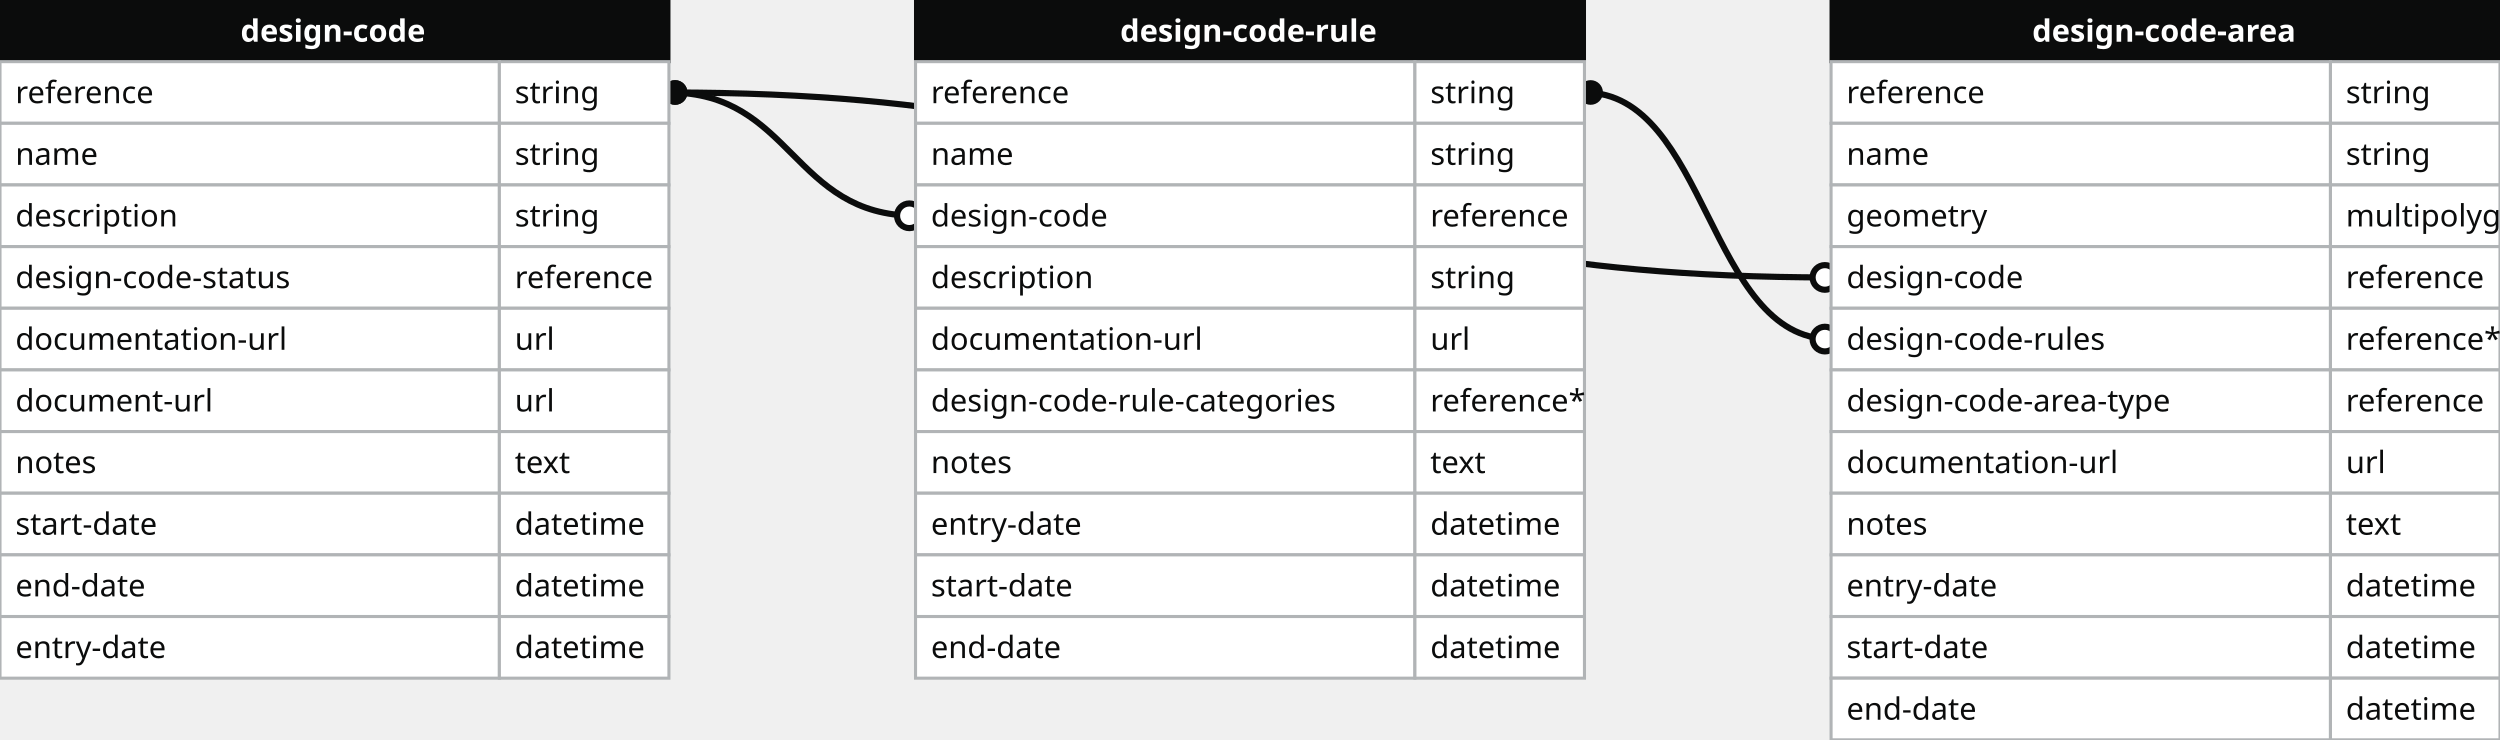
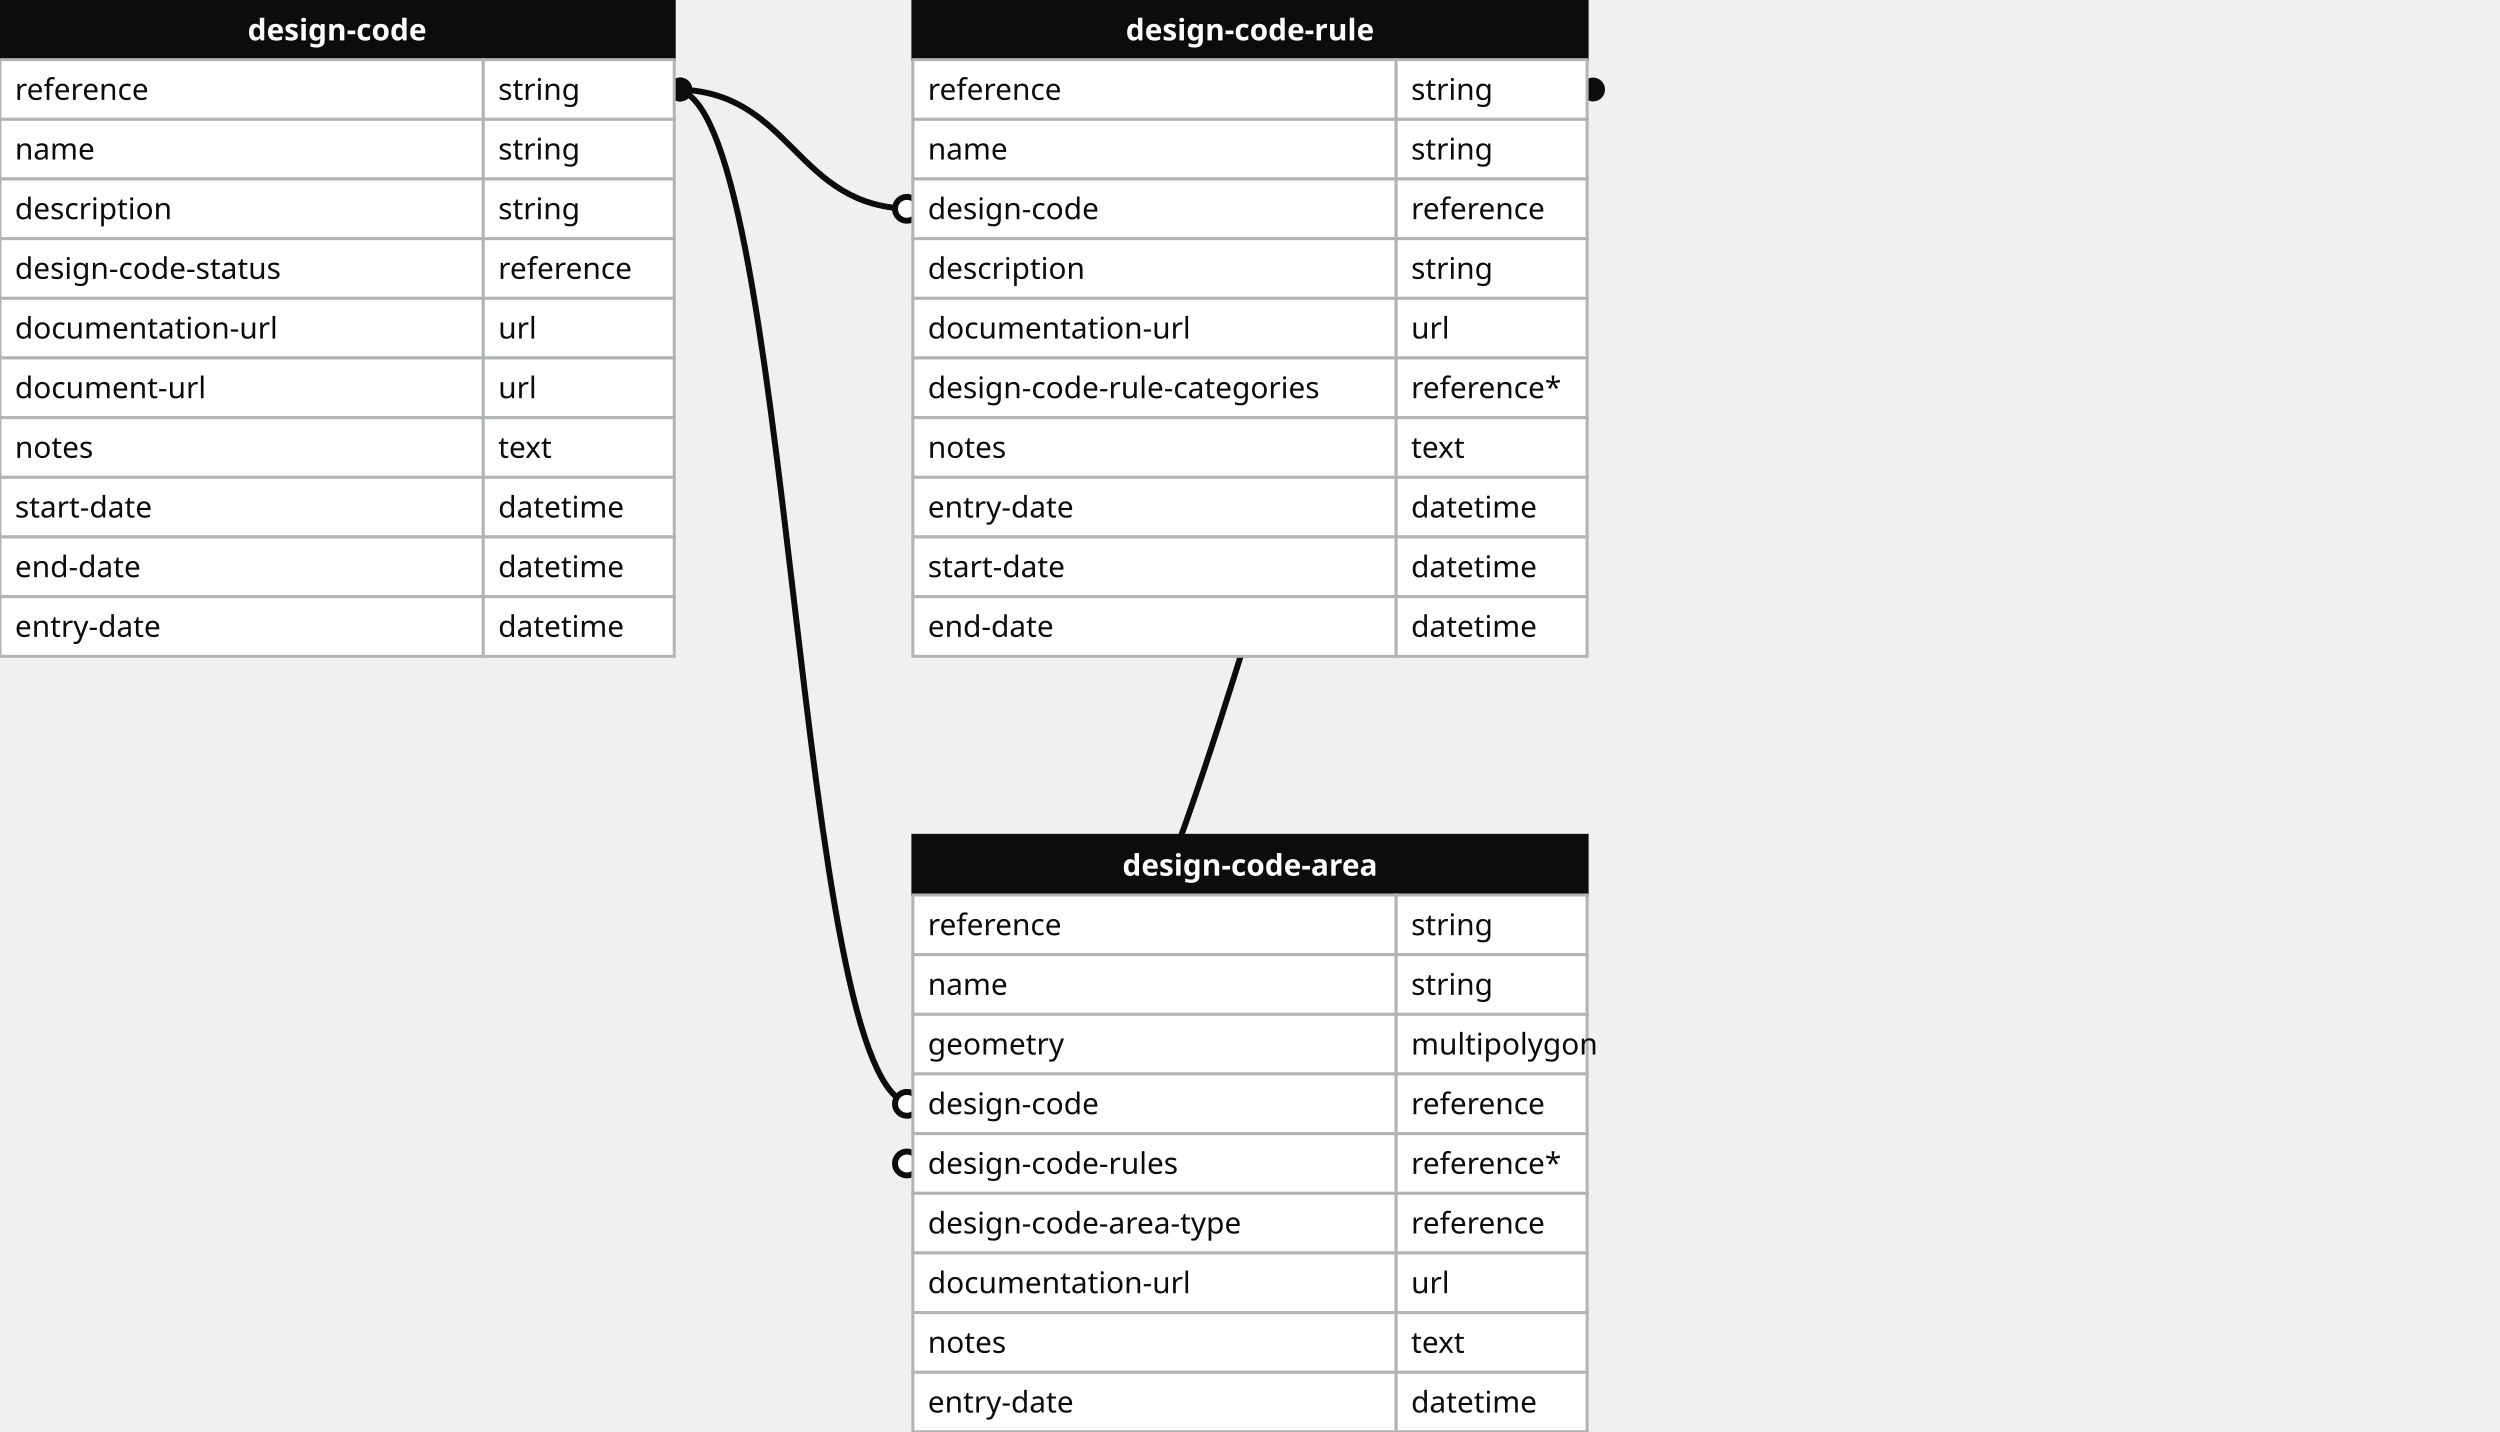
- <svg xmlns="http://www.w3.org/2000/svg" width="811" height="240">
+ <svg xmlns="http://www.w3.org/2000/svg" width="838" height="480">
  <defs>
    <style>
    text{font-family:sans-serif; font-size:10px; dominant-baseline:middle;}
    text.name{fill:#fff;font-weight:700;text-anchor:middle}
    rect.name{fill:#0b0c0c; stroke:#0b0c0c;}
    rect{fill:#fff;stroke:#b1b4b6;}
    text.field{fill:#0b0c0c;}
    text.datatype{fill:#0b0c0c;}
    .line{stroke:#0b0c0c;}
    </style>
    <marker id="start-dot" markerWidth="6" markerHeight="6" refX="4" refY="3" markerUnits="strokeWidth">
      <circle cx="3" cy="3" r="2" fill="#fff" stroke="#0b0c0c" />
    </marker>
    <marker id="end-dot" markerWidth="6" markerHeight="6" refX="2" refY="3" markerUnits="strokeWidth">
      <circle cx="3" cy="3" r="2" fill="#0b0c0c" />
    </marker>
  </defs>
-   <path class="line" fill="none" stroke-width="2" marker-start="url(#start-dot)" marker-end="url(#end-dot)" d="M 297 70 C 257.0 70 257.0 30 217 30" />
-   <path class="line" fill="none" stroke-width="2" marker-start="url(#start-dot)" marker-end="url(#end-dot)" d="M 594 90 C 405.5 90 405.5 30 217 30" />
-   <path class="line" fill="none" stroke-width="2" marker-start="url(#start-dot)" marker-end="url(#end-dot)" d="M 594 110 C 554.0 110 554.0 30 514 30" />
+   <path class="line" fill="none" stroke-width="2" marker-start="url(#start-dot)" marker-end="url(#end-dot)" d="M 306 70 C 266.0 70 266.0 30 226 30" />
+   <path class="line" fill="none" stroke-width="2" marker-start="url(#start-dot)" marker-end="url(#end-dot)" d="M 306 370 C 266.0 370 266.0 30 226 30" />
+   <path class="line" fill="none" stroke-width="2" marker-start="url(#start-dot)" marker-end="url(#end-dot)" d="M 306 390 C 419.0 390 419.0 30 532 30" />
  <g>
-     <rect x="0" y="0" width="217" height="20" class="name" />
-     <text x="108" y="10" class="name">design-code</text>
+     <rect x="0" y="0" width="226" height="20" class="name" />
+     <text x="113" y="10" class="name">design-code</text>
    <rect x="0" y="20" width="162" height="20" class="field" />
-     <rect x="162" y="20" width="55" height="20" class="datatype" />
+     <rect x="162" y="20" width="64" height="20" class="datatype" />
    <text x="5" y="30" class="field">reference</text>
    <text x="167" y="30" class="datatype">string</text>
    <rect x="0" y="40" width="162" height="20" class="field" />
-     <rect x="162" y="40" width="55" height="20" class="datatype" />
+     <rect x="162" y="40" width="64" height="20" class="datatype" />
    <text x="5" y="50" class="field">name</text>
    <text x="167" y="50" class="datatype">string</text>
    <rect x="0" y="60" width="162" height="20" class="field" />
-     <rect x="162" y="60" width="55" height="20" class="datatype" />
+     <rect x="162" y="60" width="64" height="20" class="datatype" />
    <text x="5" y="70" class="field">description</text>
    <text x="167" y="70" class="datatype">string</text>
    <rect x="0" y="80" width="162" height="20" class="field" />
-     <rect x="162" y="80" width="55" height="20" class="datatype" />
+     <rect x="162" y="80" width="64" height="20" class="datatype" />
    <text x="5" y="90" class="field">design-code-status</text>
    <text x="167" y="90" class="datatype">reference</text>
    <rect x="0" y="100" width="162" height="20" class="field" />
-     <rect x="162" y="100" width="55" height="20" class="datatype" />
+     <rect x="162" y="100" width="64" height="20" class="datatype" />
    <text x="5" y="110" class="field">documentation-url</text>
    <text x="167" y="110" class="datatype">url</text>
    <rect x="0" y="120" width="162" height="20" class="field" />
-     <rect x="162" y="120" width="55" height="20" class="datatype" />
+     <rect x="162" y="120" width="64" height="20" class="datatype" />
    <text x="5" y="130" class="field">document-url</text>
    <text x="167" y="130" class="datatype">url</text>
    <rect x="0" y="140" width="162" height="20" class="field" />
-     <rect x="162" y="140" width="55" height="20" class="datatype" />
+     <rect x="162" y="140" width="64" height="20" class="datatype" />
    <text x="5" y="150" class="field">notes</text>
    <text x="167" y="150" class="datatype">text</text>
    <rect x="0" y="160" width="162" height="20" class="field" />
-     <rect x="162" y="160" width="55" height="20" class="datatype" />
+     <rect x="162" y="160" width="64" height="20" class="datatype" />
    <text x="5" y="170" class="field">start-date</text>
    <text x="167" y="170" class="datatype">datetime</text>
    <rect x="0" y="180" width="162" height="20" class="field" />
-     <rect x="162" y="180" width="55" height="20" class="datatype" />
+     <rect x="162" y="180" width="64" height="20" class="datatype" />
    <text x="5" y="190" class="field">end-date</text>
    <text x="167" y="190" class="datatype">datetime</text>
    <rect x="0" y="200" width="162" height="20" class="field" />
-     <rect x="162" y="200" width="55" height="20" class="datatype" />
+     <rect x="162" y="200" width="64" height="20" class="datatype" />
    <text x="5" y="210" class="field">entry-date</text>
    <text x="167" y="210" class="datatype">datetime</text>
  </g>
  <g>
-     <rect x="297" y="0" width="217" height="20" class="name" />
-     <text x="405" y="10" class="name">design-code-rule</text>
-     <rect x="297" y="20" width="162" height="20" class="field" />
-     <rect x="459" y="20" width="55" height="20" class="datatype" />
-     <text x="302" y="30" class="field">reference</text>
-     <text x="464" y="30" class="datatype">string</text>
-     <rect x="297" y="40" width="162" height="20" class="field" />
-     <rect x="459" y="40" width="55" height="20" class="datatype" />
-     <text x="302" y="50" class="field">name</text>
-     <text x="464" y="50" class="datatype">string</text>
-     <rect x="297" y="60" width="162" height="20" class="field" />
-     <rect x="459" y="60" width="55" height="20" class="datatype" />
-     <text x="302" y="70" class="field">design-code</text>
-     <text x="464" y="70" class="datatype">reference</text>
-     <rect x="297" y="80" width="162" height="20" class="field" />
-     <rect x="459" y="80" width="55" height="20" class="datatype" />
-     <text x="302" y="90" class="field">description</text>
-     <text x="464" y="90" class="datatype">string</text>
-     <rect x="297" y="100" width="162" height="20" class="field" />
-     <rect x="459" y="100" width="55" height="20" class="datatype" />
-     <text x="302" y="110" class="field">documentation-url</text>
-     <text x="464" y="110" class="datatype">url</text>
-     <rect x="297" y="120" width="162" height="20" class="field" />
-     <rect x="459" y="120" width="55" height="20" class="datatype" />
-     <text x="302" y="130" class="field">design-code-rule-categories</text>
-     <text x="464" y="130" class="datatype">reference*</text>
-     <rect x="297" y="140" width="162" height="20" class="field" />
-     <rect x="459" y="140" width="55" height="20" class="datatype" />
-     <text x="302" y="150" class="field">notes</text>
-     <text x="464" y="150" class="datatype">text</text>
-     <rect x="297" y="160" width="162" height="20" class="field" />
-     <rect x="459" y="160" width="55" height="20" class="datatype" />
-     <text x="302" y="170" class="field">entry-date</text>
-     <text x="464" y="170" class="datatype">datetime</text>
-     <rect x="297" y="180" width="162" height="20" class="field" />
-     <rect x="459" y="180" width="55" height="20" class="datatype" />
-     <text x="302" y="190" class="field">start-date</text>
-     <text x="464" y="190" class="datatype">datetime</text>
-     <rect x="297" y="200" width="162" height="20" class="field" />
-     <rect x="459" y="200" width="55" height="20" class="datatype" />
-     <text x="302" y="210" class="field">end-date</text>
-     <text x="464" y="210" class="datatype">datetime</text>
+     <rect x="306" y="0" width="226" height="20" class="name" />
+     <text x="419" y="10" class="name">design-code-rule</text>
+     <rect x="306" y="20" width="162" height="20" class="field" />
+     <rect x="468" y="20" width="64" height="20" class="datatype" />
+     <text x="311" y="30" class="field">reference</text>
+     <text x="473" y="30" class="datatype">string</text>
+     <rect x="306" y="40" width="162" height="20" class="field" />
+     <rect x="468" y="40" width="64" height="20" class="datatype" />
+     <text x="311" y="50" class="field">name</text>
+     <text x="473" y="50" class="datatype">string</text>
+     <rect x="306" y="60" width="162" height="20" class="field" />
+     <rect x="468" y="60" width="64" height="20" class="datatype" />
+     <text x="311" y="70" class="field">design-code</text>
+     <text x="473" y="70" class="datatype">reference</text>
+     <rect x="306" y="80" width="162" height="20" class="field" />
+     <rect x="468" y="80" width="64" height="20" class="datatype" />
+     <text x="311" y="90" class="field">description</text>
+     <text x="473" y="90" class="datatype">string</text>
+     <rect x="306" y="100" width="162" height="20" class="field" />
+     <rect x="468" y="100" width="64" height="20" class="datatype" />
+     <text x="311" y="110" class="field">documentation-url</text>
+     <text x="473" y="110" class="datatype">url</text>
+     <rect x="306" y="120" width="162" height="20" class="field" />
+     <rect x="468" y="120" width="64" height="20" class="datatype" />
+     <text x="311" y="130" class="field">design-code-rule-categories</text>
+     <text x="473" y="130" class="datatype">reference*</text>
+     <rect x="306" y="140" width="162" height="20" class="field" />
+     <rect x="468" y="140" width="64" height="20" class="datatype" />
+     <text x="311" y="150" class="field">notes</text>
+     <text x="473" y="150" class="datatype">text</text>
+     <rect x="306" y="160" width="162" height="20" class="field" />
+     <rect x="468" y="160" width="64" height="20" class="datatype" />
+     <text x="311" y="170" class="field">entry-date</text>
+     <text x="473" y="170" class="datatype">datetime</text>
+     <rect x="306" y="180" width="162" height="20" class="field" />
+     <rect x="468" y="180" width="64" height="20" class="datatype" />
+     <text x="311" y="190" class="field">start-date</text>
+     <text x="473" y="190" class="datatype">datetime</text>
+     <rect x="306" y="200" width="162" height="20" class="field" />
+     <rect x="468" y="200" width="64" height="20" class="datatype" />
+     <text x="311" y="210" class="field">end-date</text>
+     <text x="473" y="210" class="datatype">datetime</text>
  </g>
  <g>
-     <rect x="594" y="0" width="217" height="20" class="name" />
-     <text x="702" y="10" class="name">design-code-area</text>
-     <rect x="594" y="20" width="162" height="20" class="field" />
-     <rect x="756" y="20" width="55" height="20" class="datatype" />
-     <text x="599" y="30" class="field">reference</text>
-     <text x="761" y="30" class="datatype">string</text>
-     <rect x="594" y="40" width="162" height="20" class="field" />
-     <rect x="756" y="40" width="55" height="20" class="datatype" />
-     <text x="599" y="50" class="field">name</text>
-     <text x="761" y="50" class="datatype">string</text>
-     <rect x="594" y="60" width="162" height="20" class="field" />
-     <rect x="756" y="60" width="55" height="20" class="datatype" />
-     <text x="599" y="70" class="field">geometry</text>
-     <text x="761" y="70" class="datatype">multipolygon</text>
-     <rect x="594" y="80" width="162" height="20" class="field" />
-     <rect x="756" y="80" width="55" height="20" class="datatype" />
-     <text x="599" y="90" class="field">design-code</text>
-     <text x="761" y="90" class="datatype">reference</text>
-     <rect x="594" y="100" width="162" height="20" class="field" />
-     <rect x="756" y="100" width="55" height="20" class="datatype" />
-     <text x="599" y="110" class="field">design-code-rules</text>
-     <text x="761" y="110" class="datatype">reference*</text>
-     <rect x="594" y="120" width="162" height="20" class="field" />
-     <rect x="756" y="120" width="55" height="20" class="datatype" />
-     <text x="599" y="130" class="field">design-code-area-type</text>
-     <text x="761" y="130" class="datatype">reference</text>
-     <rect x="594" y="140" width="162" height="20" class="field" />
-     <rect x="756" y="140" width="55" height="20" class="datatype" />
-     <text x="599" y="150" class="field">documentation-url</text>
-     <text x="761" y="150" class="datatype">url</text>
-     <rect x="594" y="160" width="162" height="20" class="field" />
-     <rect x="756" y="160" width="55" height="20" class="datatype" />
-     <text x="599" y="170" class="field">notes</text>
-     <text x="761" y="170" class="datatype">text</text>
-     <rect x="594" y="180" width="162" height="20" class="field" />
-     <rect x="756" y="180" width="55" height="20" class="datatype" />
-     <text x="599" y="190" class="field">entry-date</text>
-     <text x="761" y="190" class="datatype">datetime</text>
-     <rect x="594" y="200" width="162" height="20" class="field" />
-     <rect x="756" y="200" width="55" height="20" class="datatype" />
-     <text x="599" y="210" class="field">start-date</text>
-     <text x="761" y="210" class="datatype">datetime</text>
-     <rect x="594" y="220" width="162" height="20" class="field" />
-     <rect x="756" y="220" width="55" height="20" class="datatype" />
-     <text x="599" y="230" class="field">end-date</text>
-     <text x="761" y="230" class="datatype">datetime</text>
+     <rect x="306" y="280" width="226" height="20" class="name" />
+     <text x="419" y="290" class="name">design-code-area</text>
+     <rect x="306" y="300" width="162" height="20" class="field" />
+     <rect x="468" y="300" width="64" height="20" class="datatype" />
+     <text x="311" y="310" class="field">reference</text>
+     <text x="473" y="310" class="datatype">string</text>
+     <rect x="306" y="320" width="162" height="20" class="field" />
+     <rect x="468" y="320" width="64" height="20" class="datatype" />
+     <text x="311" y="330" class="field">name</text>
+     <text x="473" y="330" class="datatype">string</text>
+     <rect x="306" y="340" width="162" height="20" class="field" />
+     <rect x="468" y="340" width="64" height="20" class="datatype" />
+     <text x="311" y="350" class="field">geometry</text>
+     <text x="473" y="350" class="datatype">multipolygon</text>
+     <rect x="306" y="360" width="162" height="20" class="field" />
+     <rect x="468" y="360" width="64" height="20" class="datatype" />
+     <text x="311" y="370" class="field">design-code</text>
+     <text x="473" y="370" class="datatype">reference</text>
+     <rect x="306" y="380" width="162" height="20" class="field" />
+     <rect x="468" y="380" width="64" height="20" class="datatype" />
+     <text x="311" y="390" class="field">design-code-rules</text>
+     <text x="473" y="390" class="datatype">reference*</text>
+     <rect x="306" y="400" width="162" height="20" class="field" />
+     <rect x="468" y="400" width="64" height="20" class="datatype" />
+     <text x="311" y="410" class="field">design-code-area-type</text>
+     <text x="473" y="410" class="datatype">reference</text>
+     <rect x="306" y="420" width="162" height="20" class="field" />
+     <rect x="468" y="420" width="64" height="20" class="datatype" />
+     <text x="311" y="430" class="field">documentation-url</text>
+     <text x="473" y="430" class="datatype">url</text>
+     <rect x="306" y="440" width="162" height="20" class="field" />
+     <rect x="468" y="440" width="64" height="20" class="datatype" />
+     <text x="311" y="450" class="field">notes</text>
+     <text x="473" y="450" class="datatype">text</text>
+     <rect x="306" y="460" width="162" height="20" class="field" />
+     <rect x="468" y="460" width="64" height="20" class="datatype" />
+     <text x="311" y="470" class="field">entry-date</text>
+     <text x="473" y="470" class="datatype">datetime</text>
+     <rect x="306" y="480" width="162" height="20" class="field" />
+     <rect x="468" y="480" width="64" height="20" class="datatype" />
+     <text x="311" y="490" class="field">start-date</text>
+     <text x="473" y="490" class="datatype">datetime</text>
+     <rect x="306" y="500" width="162" height="20" class="field" />
+     <rect x="468" y="500" width="64" height="20" class="datatype" />
+     <text x="311" y="510" class="field">end-date</text>
+     <text x="473" y="510" class="datatype">datetime</text>
  </g>
</svg>
